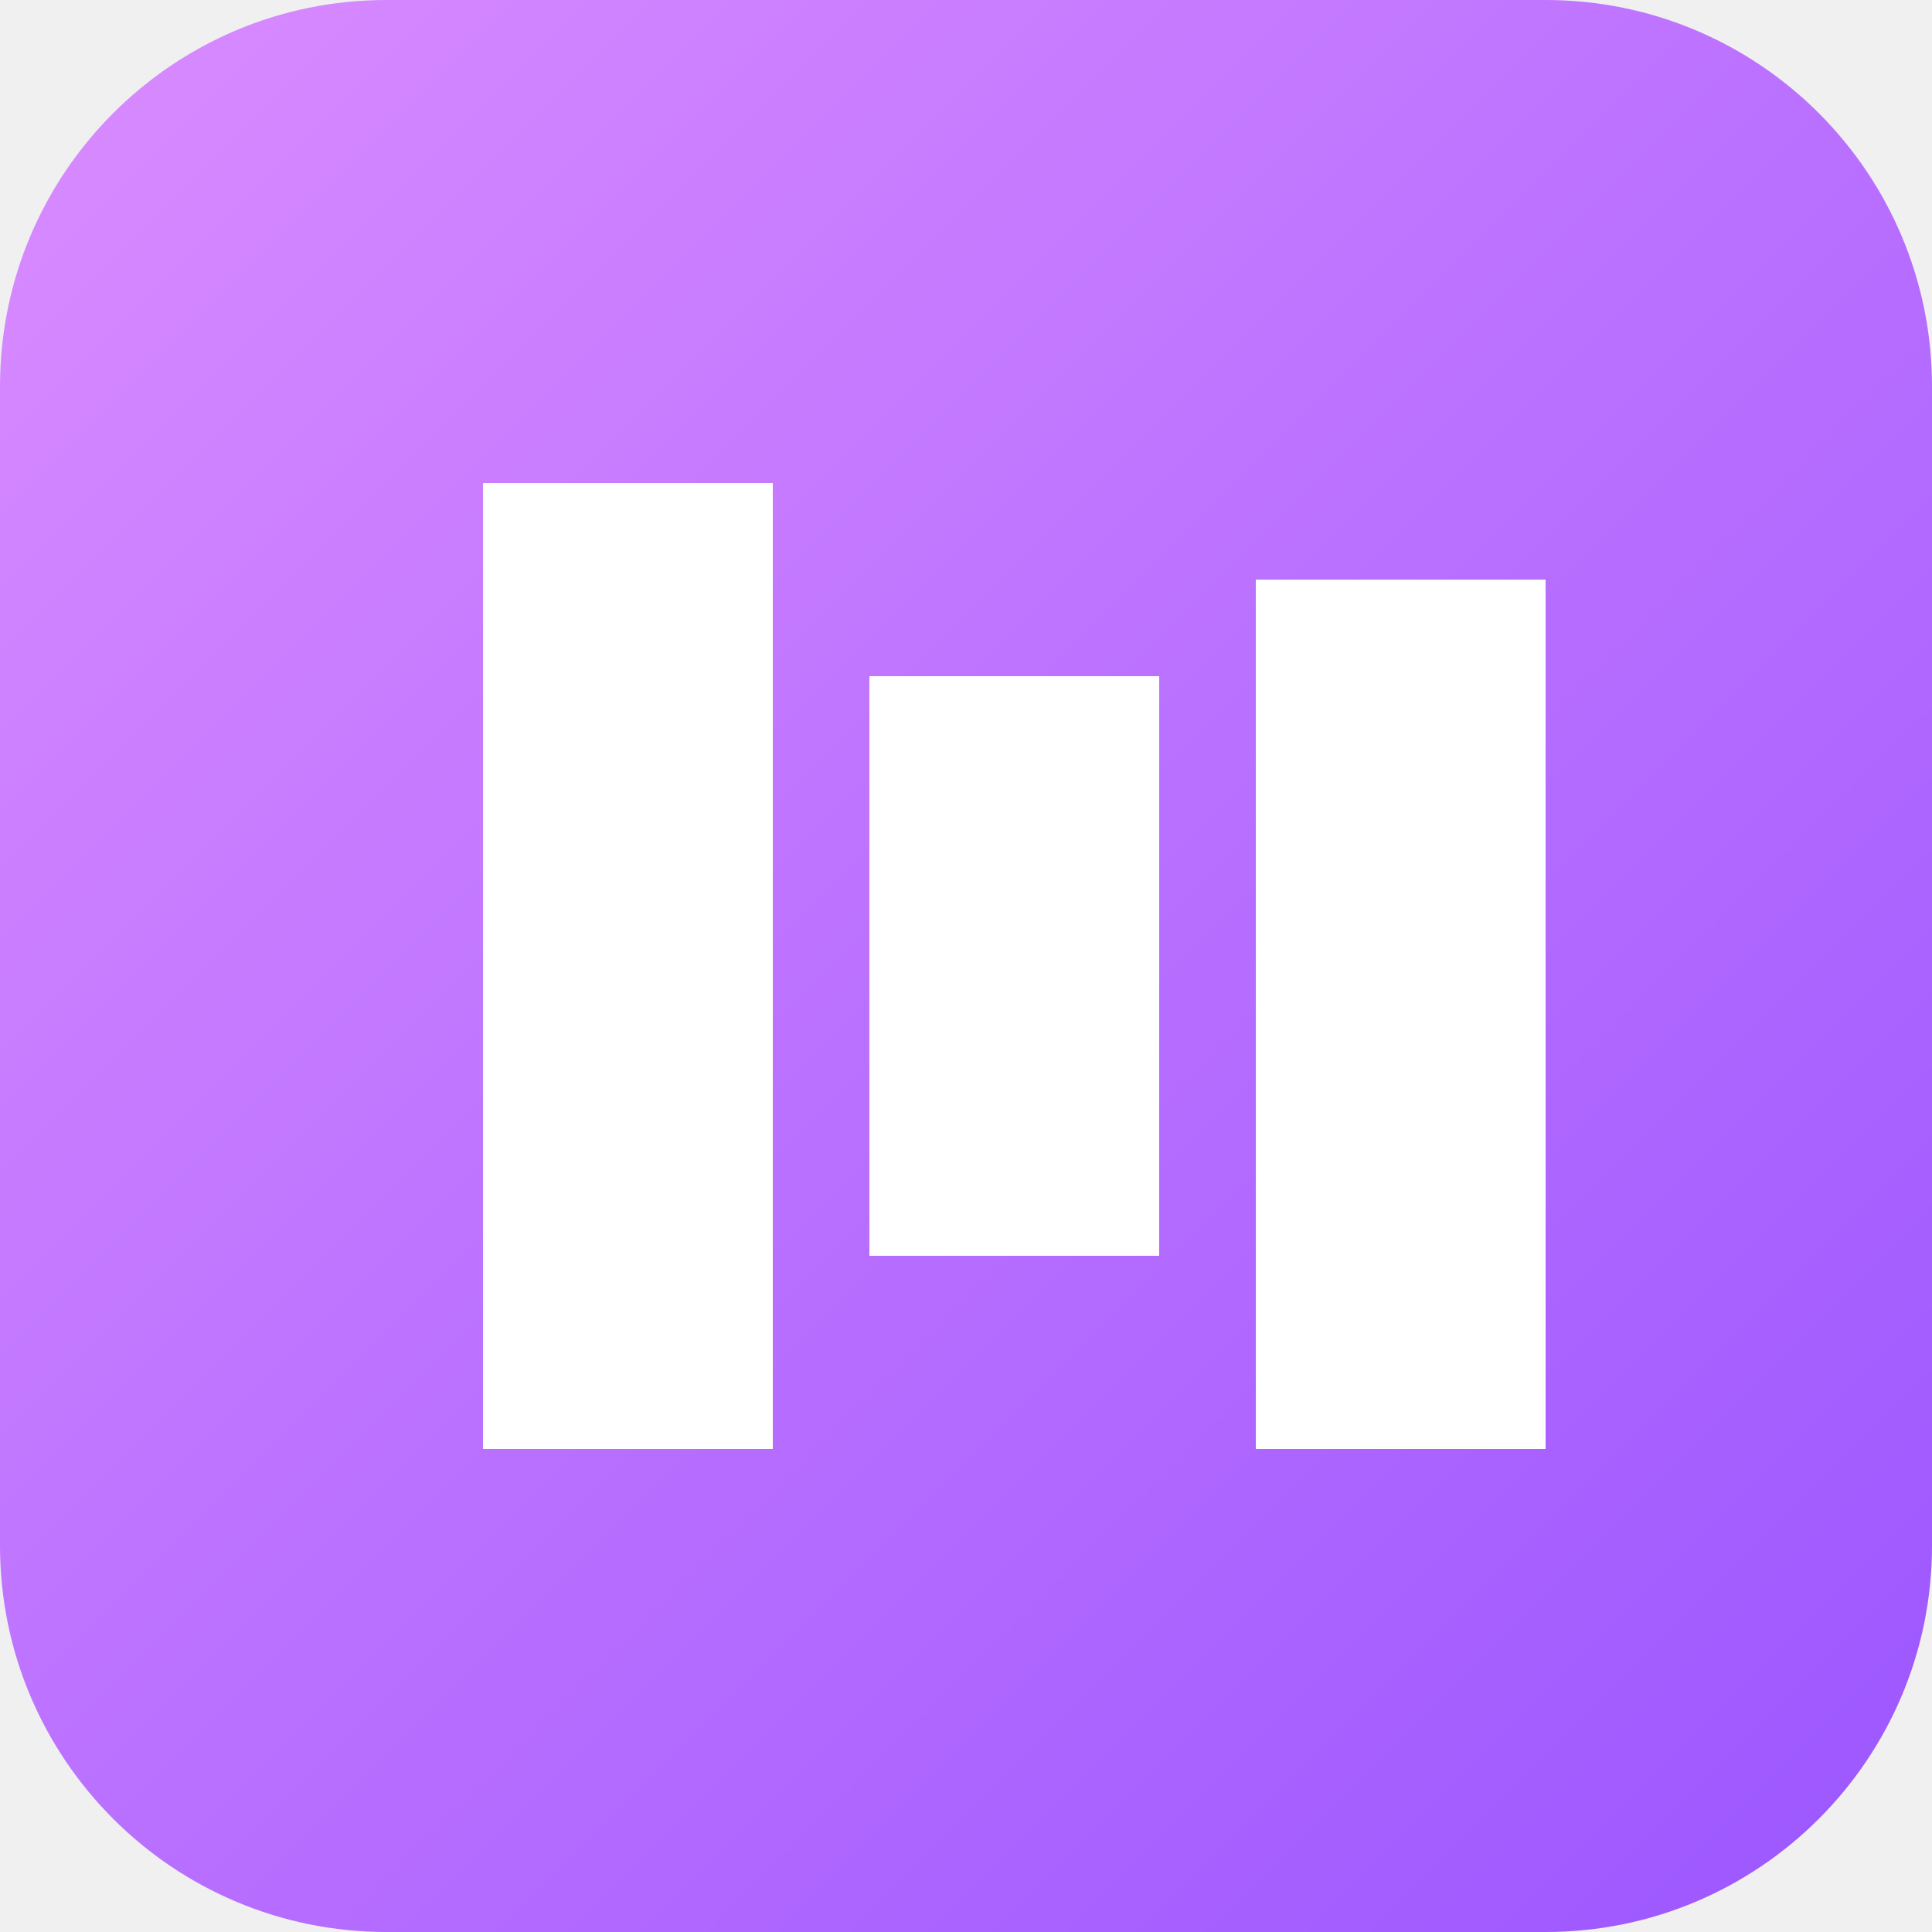
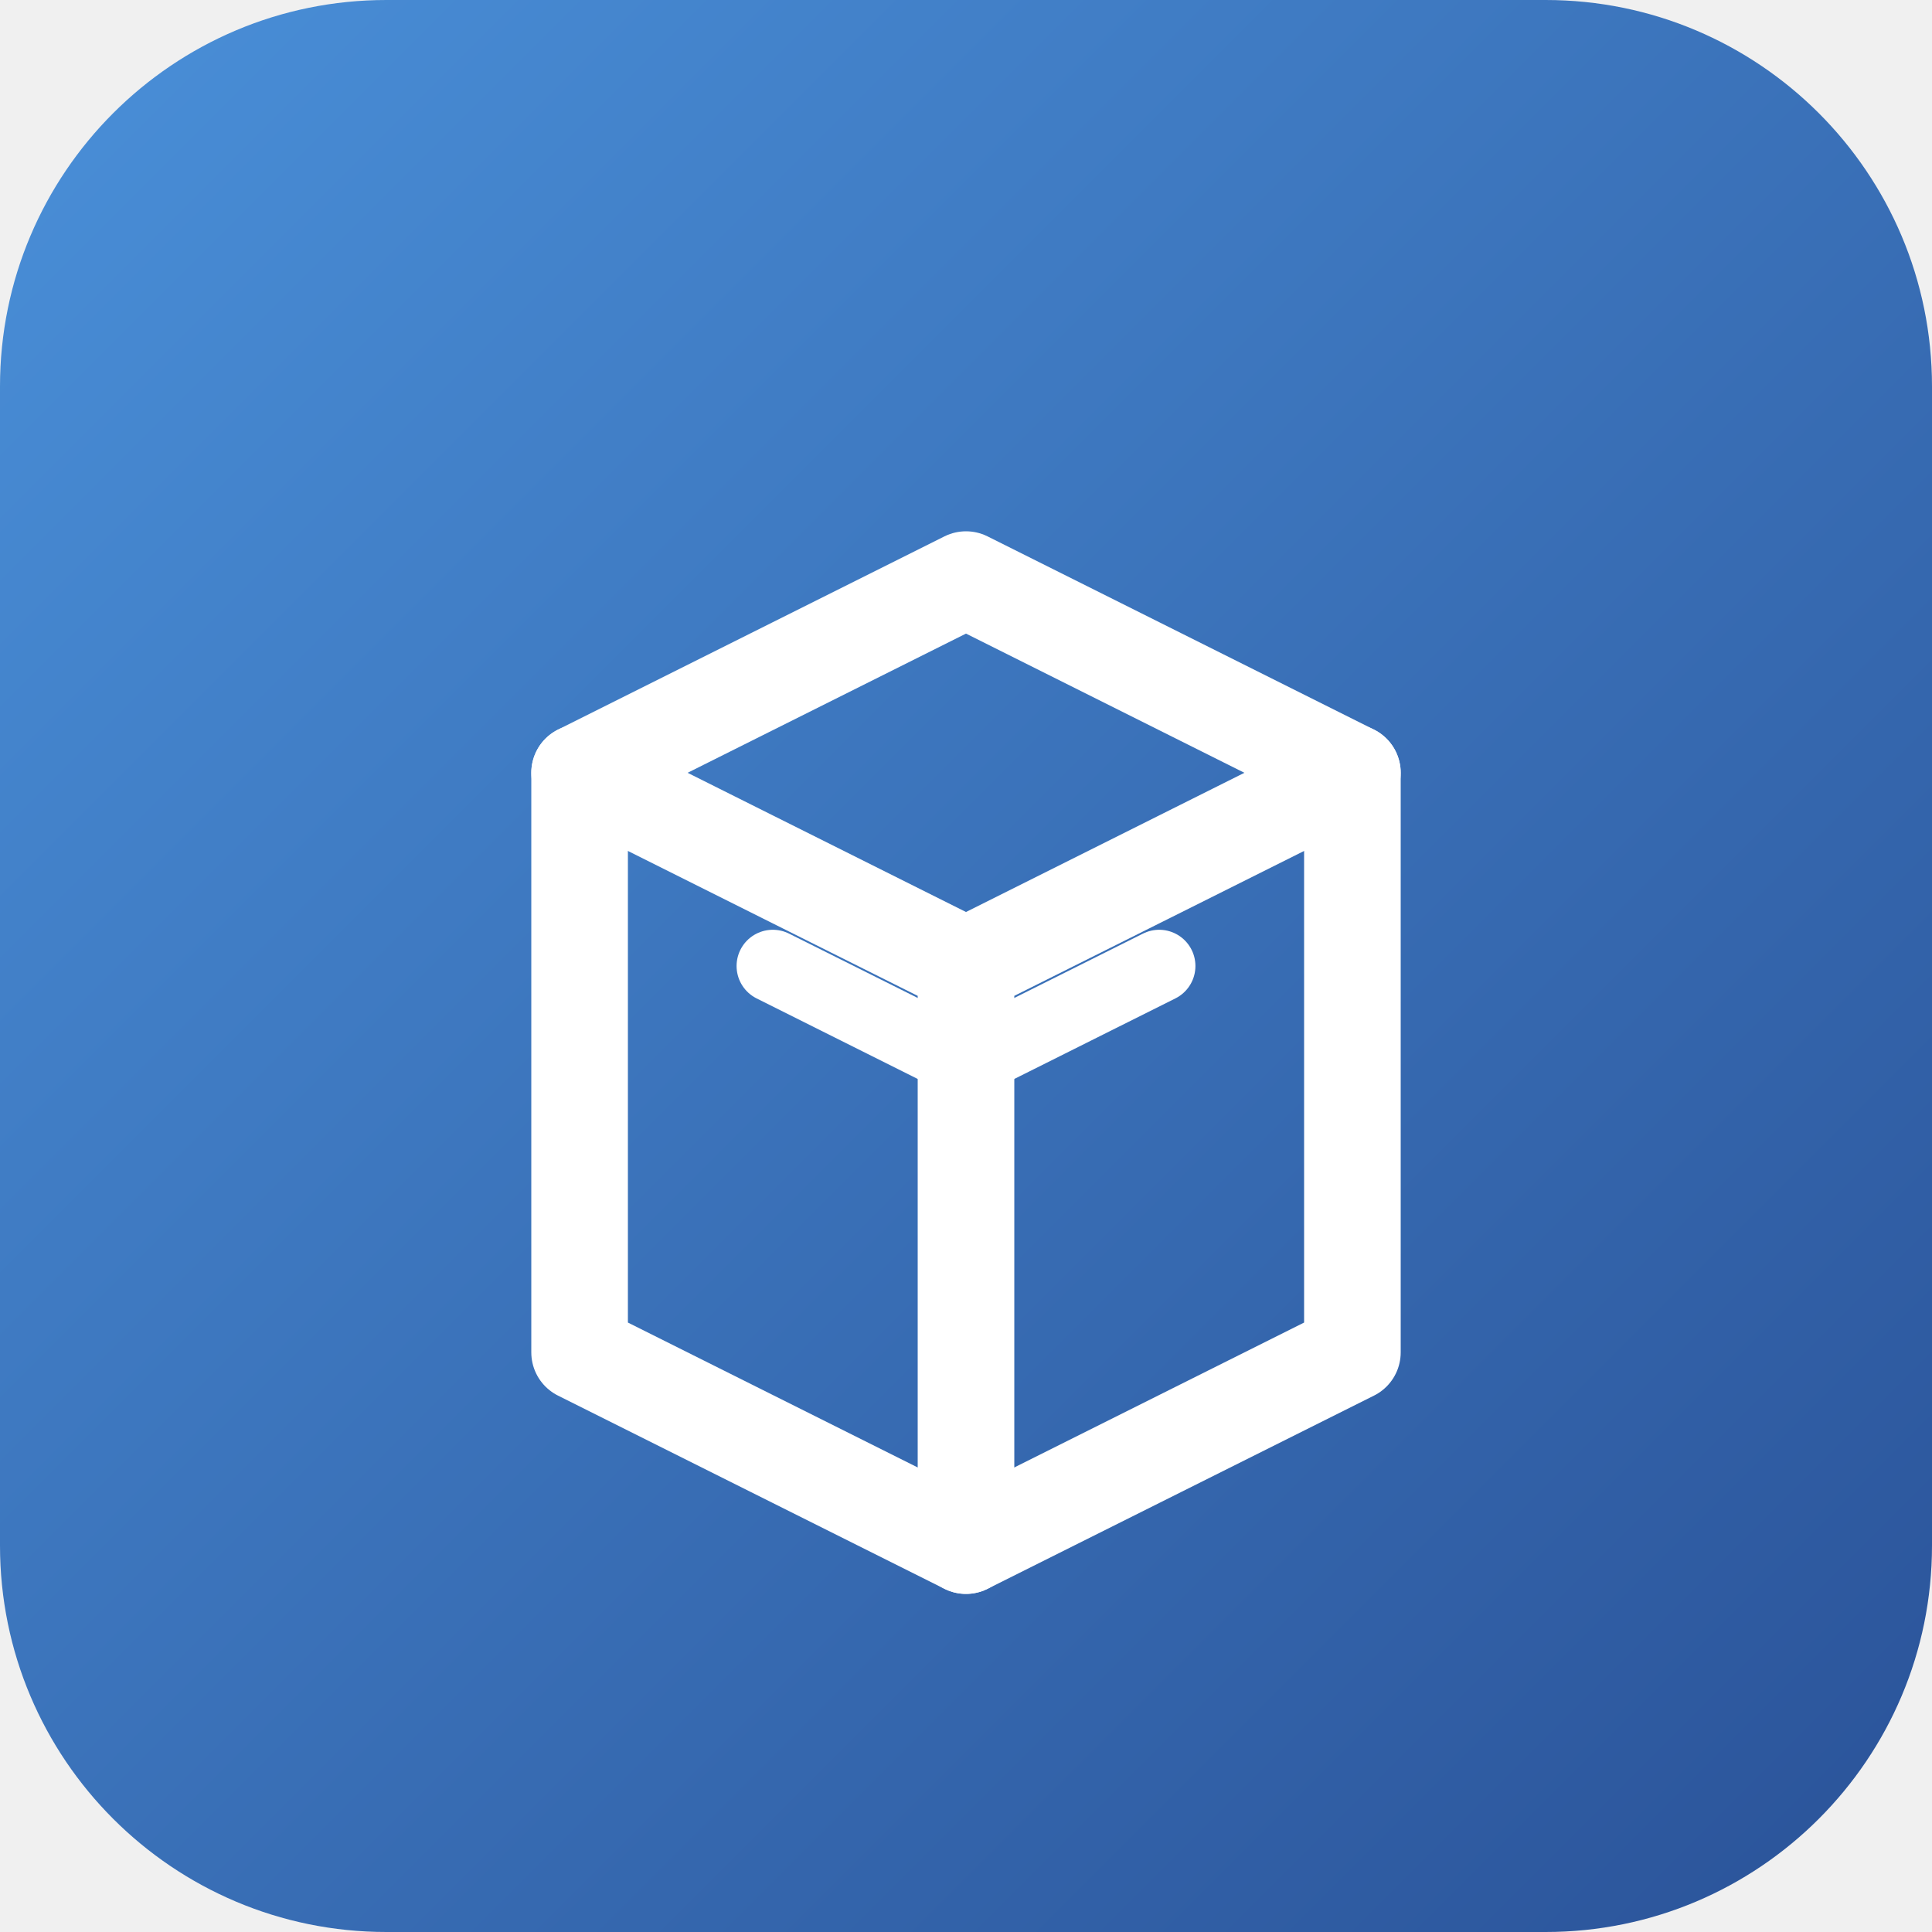
<svg xmlns="http://www.w3.org/2000/svg" width="40" height="40" viewBox="0 0 40 40">
  <defs>
-     <linearGradient id="menuGrad" x1="0%" y1="0%" x2="100%" y2="100%">
-       <stop offset="0%" style="stop-color:#DA8CFF" />
-       <stop offset="100%" style="stop-color:#9A55FF" />
+     <linearGradient id="g" x1="0%" y1="0%" x2="100%" y2="100%">
+       <stop offset="0%" style="stop-color:#4a90d9" />
+       <stop offset="100%" style="stop-color:#2a5298" />
    </linearGradient>
  </defs>
-   <rect width="40" height="40" rx="8" fill="url(#menuGrad)" />
-   <path d="M10 30V10h6v20H10zm8-4V14h6v12h-6zm8 4V12h6v18h-6z" fill="white" />
+   <rect width="40" height="40" rx="8" fill="url(#g)" />
+   <g transform="translate(6,6)">
+     <path d="M6 22V10l8-4 8 4v12l-8 4-8-4z" fill="none" stroke="white" stroke-width="2" stroke-linejoin="round" />
+     <path d="M6 10l8 4m0 0l8-4m-8 4v12" fill="none" stroke="white" stroke-width="2" stroke-linecap="round" />
+     <path d="M10 14l4 2m0 0l4-2m-4 2v5" fill="none" stroke="white" stroke-width="1.5" stroke-linecap="round" />
+   </g>
</svg>
